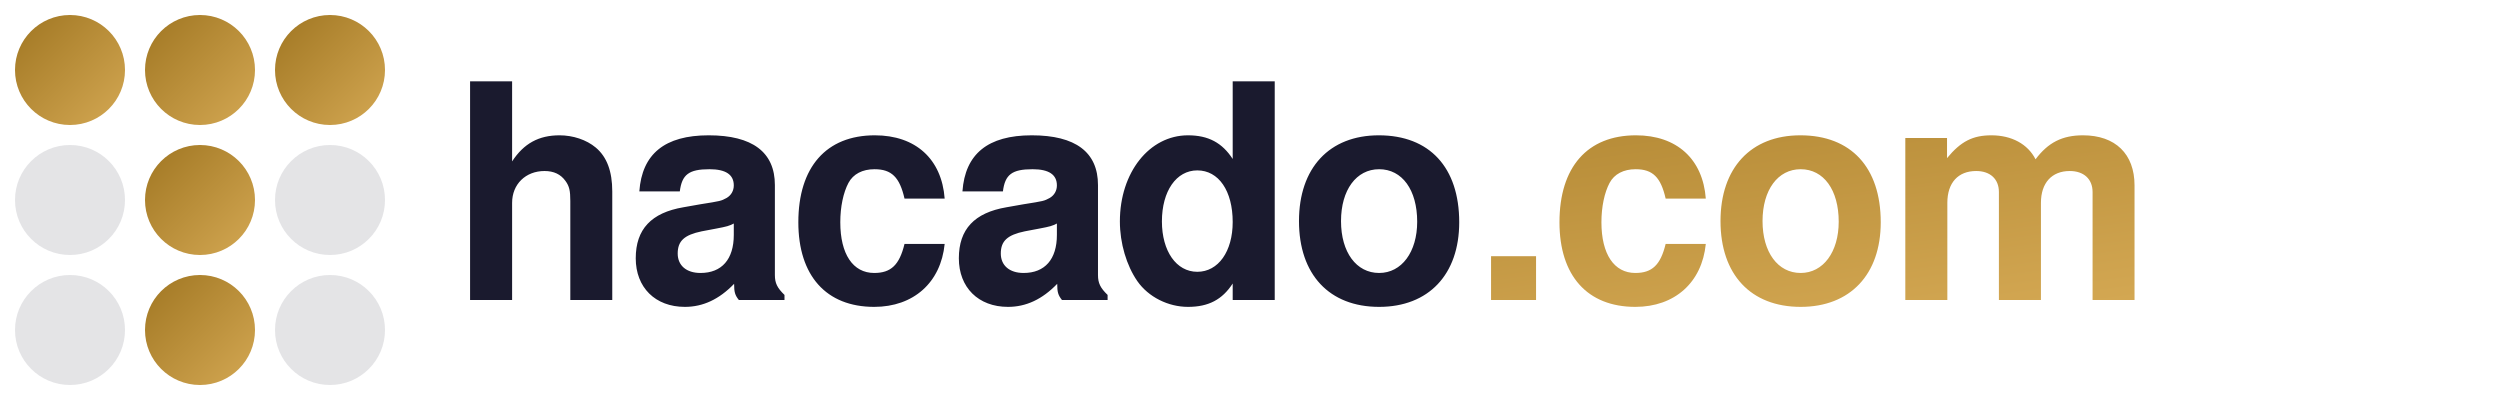
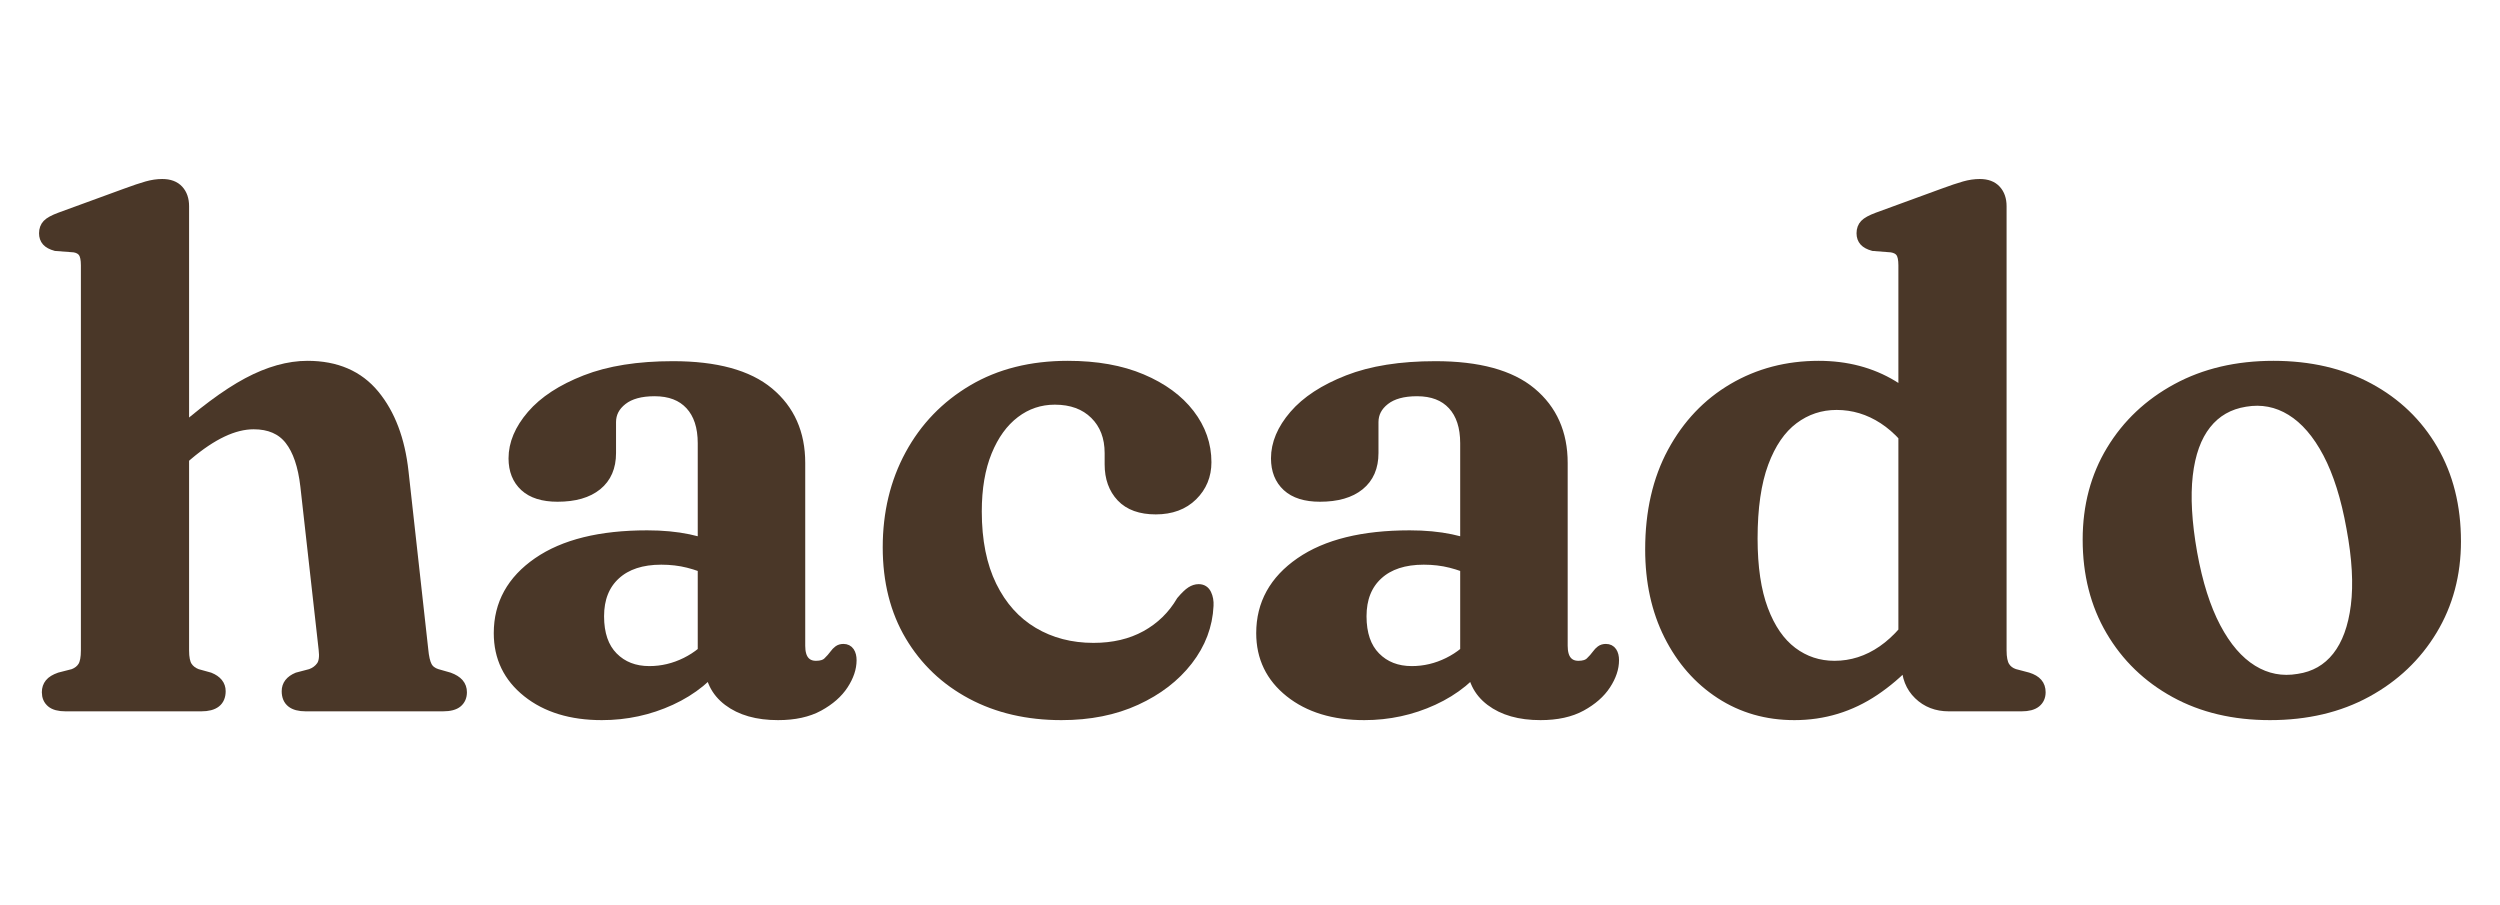
- <svg xmlns="http://www.w3.org/2000/svg" width="500" height="80" viewBox="0 0 500 80">
-   <defs>
-     <linearGradient id="g" x1="0%" y1="0%" x2="100%" y2="100%">
-       <stop offset="0%" stop-color="#a07622" />
-       <stop offset="100%" stop-color="#d4a853" />
-     </linearGradient>
-   </defs>
-   <circle cx="14" cy="14" r="11" fill="url(#g)" />
-   <circle cx="40" cy="14" r="11" fill="url(#g)" />
-   <circle cx="66" cy="14" r="11" fill="url(#g)" />
-   <circle cx="14" cy="40" r="11" fill="#1a1a2e" opacity="0.12" />
-   <circle cx="40" cy="40" r="11" fill="url(#g)" />
-   <circle cx="66" cy="40" r="11" fill="#1a1a2e" opacity="0.12" />
-   <circle cx="14" cy="66" r="11" fill="#1a1a2e" opacity="0.12" />
-   <circle cx="40" cy="66" r="11" fill="url(#g)" />
-   <circle cx="66" cy="66" r="11" fill="#1a1a2e" opacity="0.12" />
-   <text font-family="'Helvetica Neue',Helvetica,Arial,sans-serif" font-size="60" font-weight="700" letter-spacing="-1.2" fill="#1a1a2e" x="90" y="60">hacado<tspan fill="url(#g)">.com</tspan>
-   </text>
+ <svg xmlns="http://www.w3.org/2000/svg" width="266.575" height="96.475" viewBox="-2 -2 266.575 96.475">
+   <g id="svgGroup" fill="#4a3728" fill-rule="nonzero" stroke="#4a3728" stroke-linecap="round" stroke-width="1">
+     <g id="line-0">
+       <path id="char-0-0" d="M17.662 19.987h0V67.35q0 1.162.338 1.687.337.526 1.012.788h0l1.351.375q1.2.488 1.2 1.5h0q0 1.65-2.101 1.65h0H4.987q-1.049 0-1.537-.412-.488-.413-.488-1.125h0q0-.563.319-.957T4.35 70.2h0l1.463-.375q.674-.262.993-.788.319-.525.319-1.687h0V26.287q0-.937-.281-1.35-.281-.412-.919-.525h0l-1.987-.15q-.676-.187-.976-.525-.299-.337-.299-.862h0q0-.6.356-.975t1.369-.75h0l6.974-2.55q1.425-.525 2.288-.769t1.65-.244h0q1.162 0 1.763.657.599.656.599 1.743Zm.375 26.588-1.5 1.312-1.724-1.762 1.462-1.312q4.725-4.238 8.1-6.038t6.412-1.8h0q4.613 0 7.163 3.094t3.113 8.231h0l2.1 18.937q.112 1.238.412 1.8t1.012.788h0l1.313.375q.712.262 1.05.656t.338.957h0q0 .712-.488 1.125-.487.412-1.575.412h0H30.6q-2.063 0-2.063-1.65h0q0-1.012 1.163-1.5h0l1.425-.375q.712-.262 1.106-.825t.244-1.763h0l-1.95-17.4q-.375-3.262-1.669-4.912-1.293-1.65-3.806-1.65h0q-1.575 0-3.319.825t-3.694 2.475z" />
+       <path id="char-0-1" d="M73.612 68.587h0V67.8l-.712-.15V45.262q0-2.625-1.331-4.068-1.332-1.444-3.769-1.444h0q-2.213 0-3.413.937t-1.199 2.325h0v3.301q0 2.25-1.5 3.468Q60.188 51 57.45 51h0q-2.325 0-3.525-1.106t-1.2-3.019h0q0-2.363 1.95-4.631t5.737-3.75 9.338-1.482h0q6.9 0 10.256 2.794t3.356 7.556h0v19.5q0 1.05.432 1.576.431.524 1.218.524h0q.826 0 1.238-.393.412-.394.713-.807h0q.187-.262.412-.431t.563-.169h0q.449 0 .674.338.226.337.226.9h0q0 1.275-.882 2.625-.881 1.35-2.625 2.306t-4.368.956h0q-3.338 0-5.344-1.518t-2.007-4.182ZM51.15 65.512h0q0-4.687 4.181-7.575t11.681-2.887h0q2.438 0 4.407.412 1.968.413 3.394 1.125h0l-.826 2.4q-1.275-.6-2.606-.937t-2.869-.338h0q-3.112 0-4.856 1.594t-1.744 4.406h0q0 2.813 1.482 4.313t3.843 1.5h0q2.025 0 3.882-.919 1.856-.918 3.131-2.569h0l.825 2.138q-2.063 2.925-5.531 4.519-3.469 1.593-7.369 1.593h0q-4.913 0-7.969-2.437-3.056-2.438-3.056-6.338Z" />
+       <path id="char-0-2" d="M126.675 47.287h0q0 2.138-1.481 3.6t-3.956 1.463h0q-2.438 0-3.694-1.331t-1.256-3.507h0v-1.199q0-2.551-1.575-4.107t-4.238-1.556h0q-2.362 0-4.237 1.425t-2.963 4.087-1.087 6.375h0q0 4.688 1.593 7.932 1.594 3.243 4.407 4.912t6.412 1.669h0q3.188 0 5.569-1.313t3.769-3.675h0q.637-.75 1.05-1.012.412-.263.825-.263h0q.599 0 .862.544t.225 1.256h0q-.15 3.188-2.212 5.851t-5.532 4.256q-3.468 1.593-7.968 1.593h0q-5.438 0-9.619-2.231t-6.563-6.243q-2.381-4.013-2.381-9.451h0q0-5.512 2.381-9.9 2.382-4.387 6.694-6.937 4.313-2.55 10.163-2.55h0q4.575 0 7.893 1.406 3.319 1.406 5.119 3.75t1.8 5.156Z" />
+       <path id="char-0-3" d="M154.912 68.587h0V67.8l-.712-.15V45.262q0-2.625-1.331-4.068-1.332-1.444-3.769-1.444h0q-2.213 0-3.412.937-1.201.938-1.201 2.325h0v3.301q0 2.25-1.5 3.468Q141.487 51 138.75 51h0q-2.325 0-3.525-1.106t-1.2-3.019h0q0-2.363 1.95-4.631t5.738-3.75q3.787-1.482 9.337-1.482h0q6.9 0 10.256 2.794t3.356 7.556h0v19.5q0 1.05.432 1.576.431.524 1.219.524h0q.824 0 1.237-.393.412-.394.712-.807h0q.188-.262.413-.431t.562-.169h0q.451 0 .675.338.225.337.225.9h0q0 1.275-.881 2.625t-2.625 2.306-4.369.956h0q-3.337 0-5.343-1.518-2.007-1.519-2.007-4.182Zm-22.462-3.075h0q0-4.687 4.181-7.575 4.182-2.887 11.682-2.887h0q2.437 0 4.406.412 1.969.413 3.393 1.125h0l-.825 2.4q-1.275-.6-2.606-.937t-2.868-.338h0q-3.113 0-4.857 1.594-1.743 1.594-1.743 4.406h0q0 2.813 1.481 4.313t3.843 1.5h0q2.026 0 3.882-.919 1.856-.918 3.131-2.569h0l.825 2.138q-2.062 2.925-5.531 4.519-3.469 1.593-7.369 1.593h0q-4.912 0-7.969-2.437-3.056-2.438-3.056-6.338Z" />
+       <path id="char-0-4" d="M201.262 68.813v-1.726l-.337-.187V26.287q0-.937-.281-1.35-.282-.412-.956-.525h0l-1.951-.15q-.674-.187-.975-.525-.3-.337-.3-.862h0q0-.6.357-.975.356-.375 1.369-.75h0l6.974-2.55q1.425-.525 2.288-.769t1.65-.244h0q1.162 0 1.762.657.6.656.6 1.743h0V67.35q0 1.162.338 1.706.337.544 1.013.769h0l1.424.375q.713.225 1.05.619.338.393.338.994h0q0 .712-.506 1.125-.507.412-1.556.412h0-7.763q-1.95 0-3.244-1.256t-1.294-3.281zm-27.337-12.226h0q0-6 2.381-10.406 2.382-4.406 6.469-6.806t9.15-2.4h0q4.462 0 7.912 2.081t5.7 6.094h0l-2.587 2.137q-1.838-3.075-4.144-4.575t-4.969-1.5h0q-2.55 0-4.575 1.519t-3.187 4.65-1.163 8.044h0q0 4.575 1.125 7.575t3.094 4.481 4.481 1.481h0q2.738 0 5.1-1.631 2.363-1.631 4.351-5.006h0l1.687 2.137q-2.963 4.613-6.844 7.219t-8.569 2.606h0q-4.425 0-7.912-2.268-3.487-2.269-5.494-6.263t-2.006-9.169Z" />
+       <path id="char-0-5" d="M240.412 36.975h0q5.813 0 10.2 2.362 4.388 2.363 6.844 6.582t2.457 9.806h0q0 5.287-2.532 9.487t-6.994 6.638-10.35 2.437h0q-5.775 0-10.143-2.4t-6.844-6.618q-2.475-4.219-2.475-9.732h0q0-5.362 2.531-9.543t6.994-6.6 10.312-2.419Zm2.663 33.375h0q2.55-.375 4.106-2.344t1.988-5.419-.469-8.287h0q-.863-4.838-2.512-7.969-1.651-3.131-3.901-4.518t-4.875-.938h0q-2.587.412-4.143 2.381t-1.95 5.4.468 8.306h0q.863 4.8 2.513 7.932 1.65 3.131 3.9 4.518t4.875.938Z" />
+     </g>
+   </g>
</svg>
